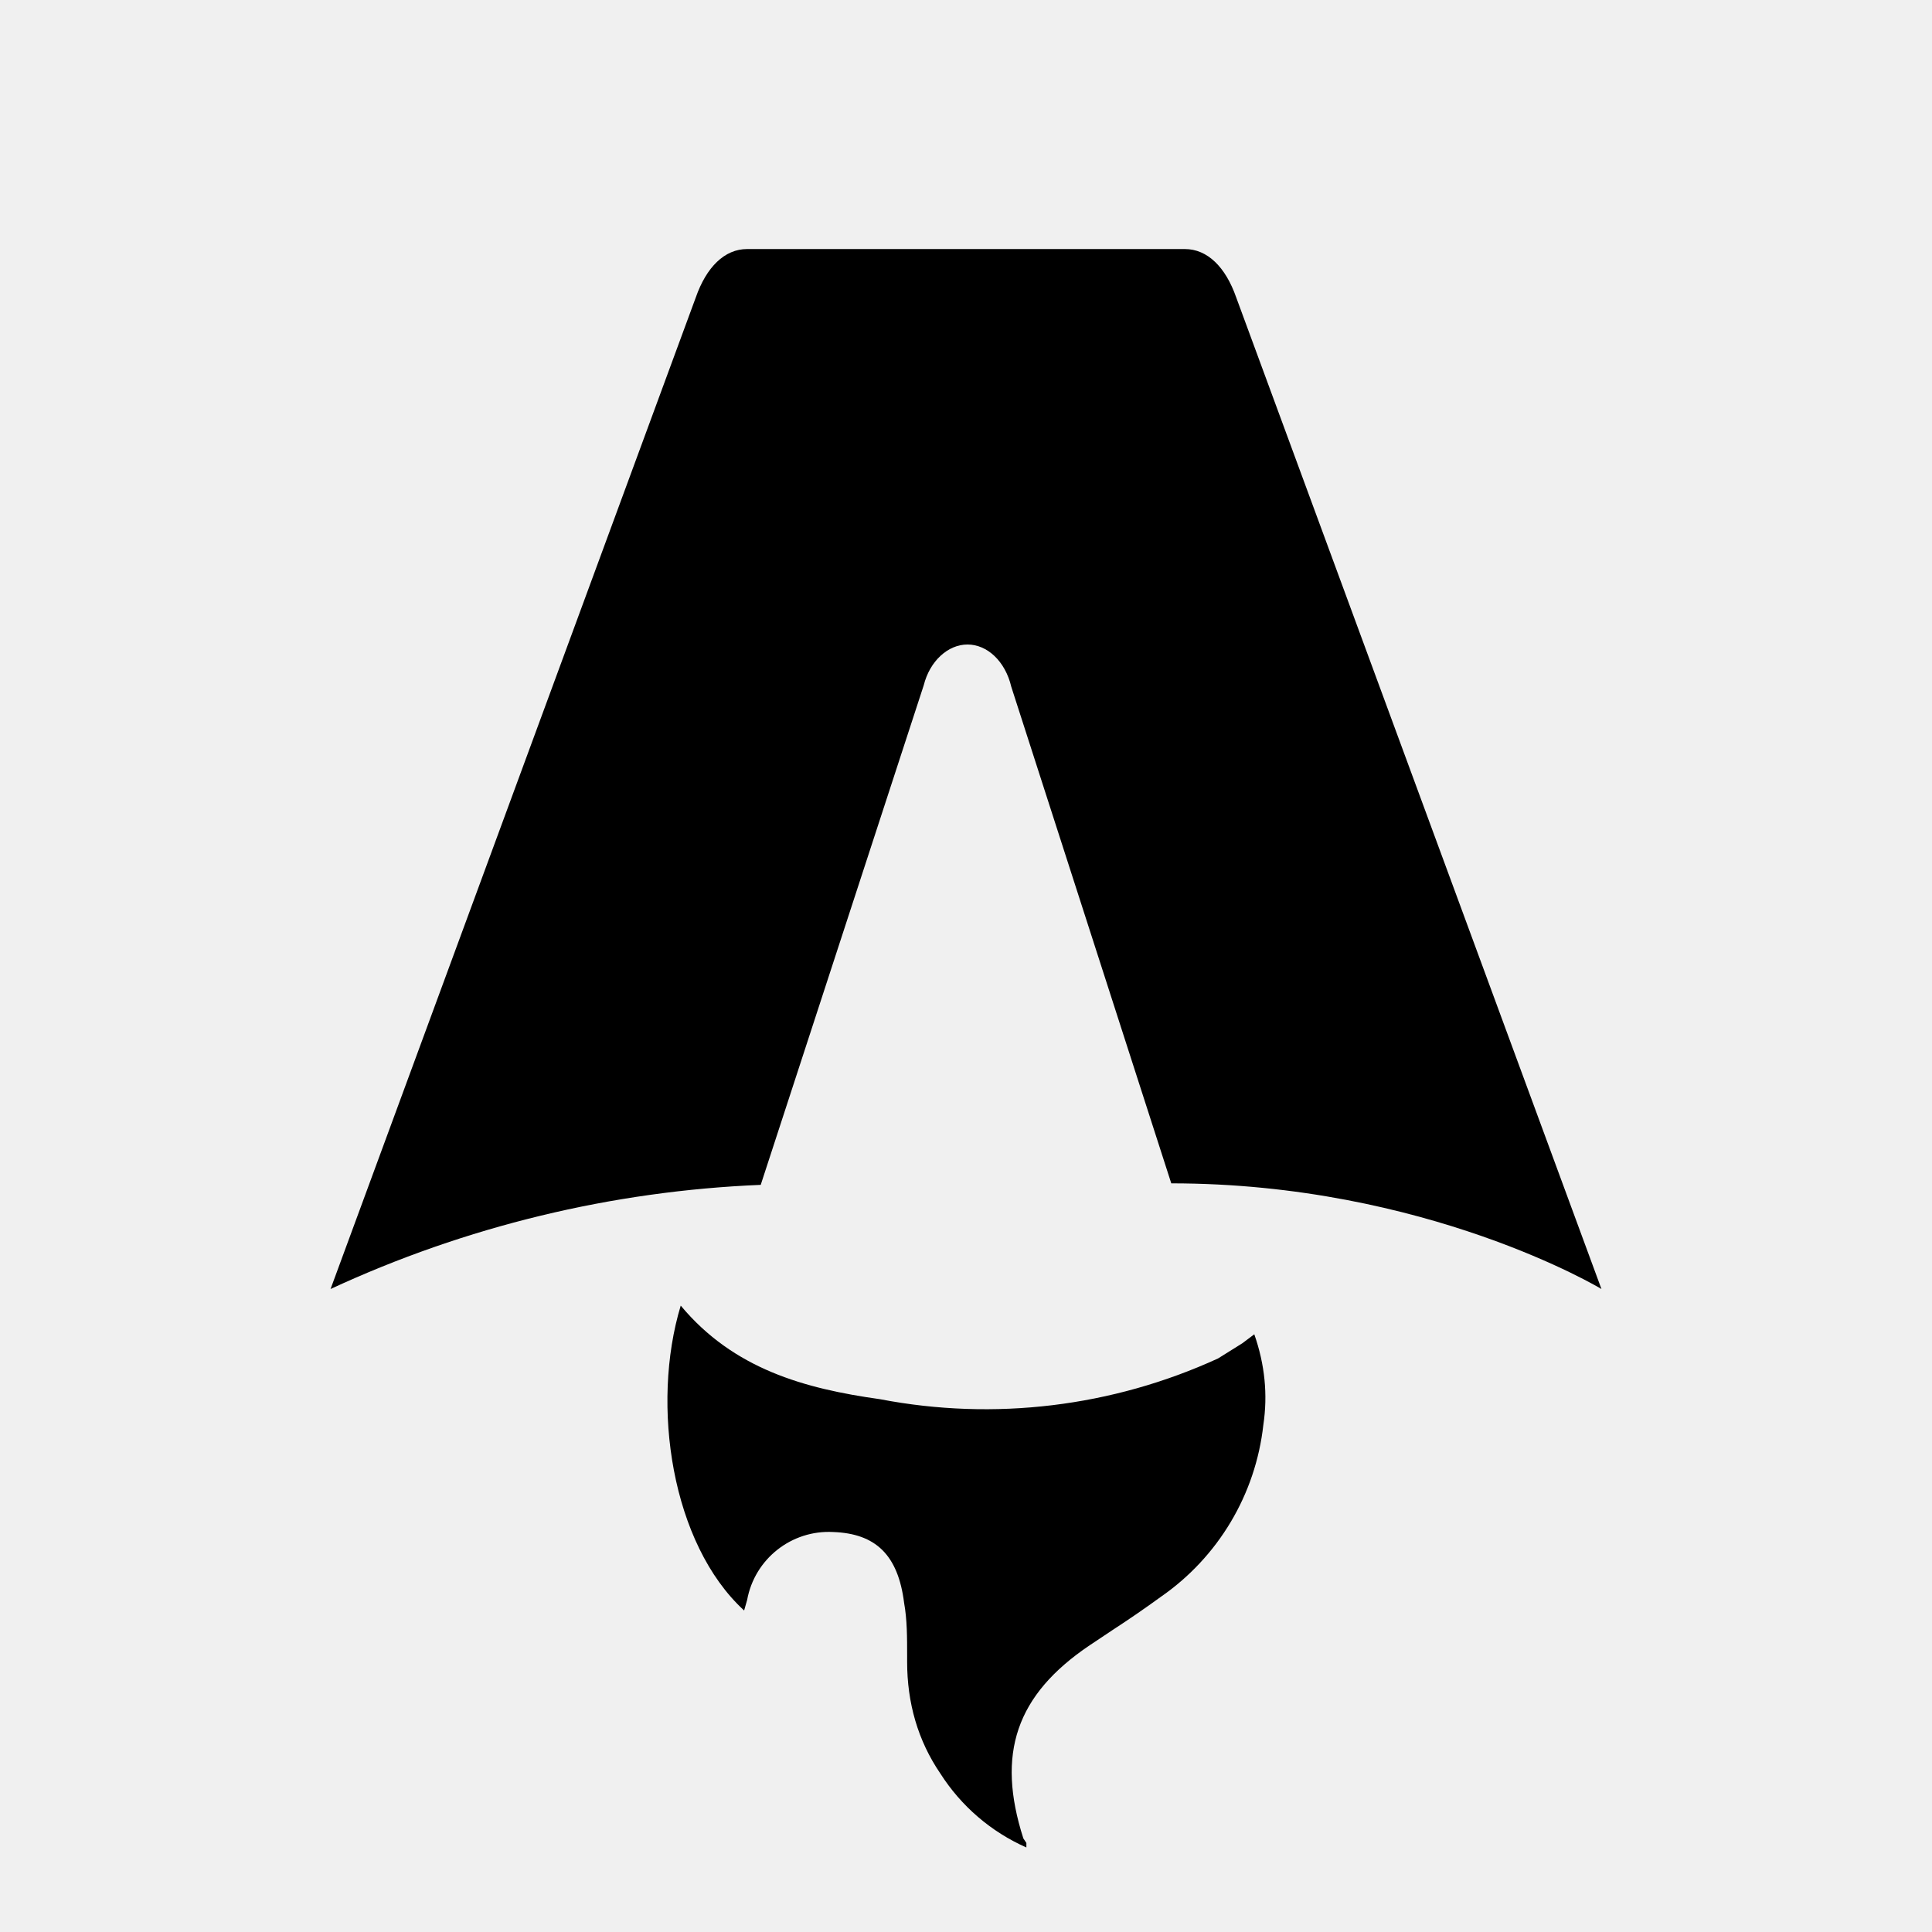
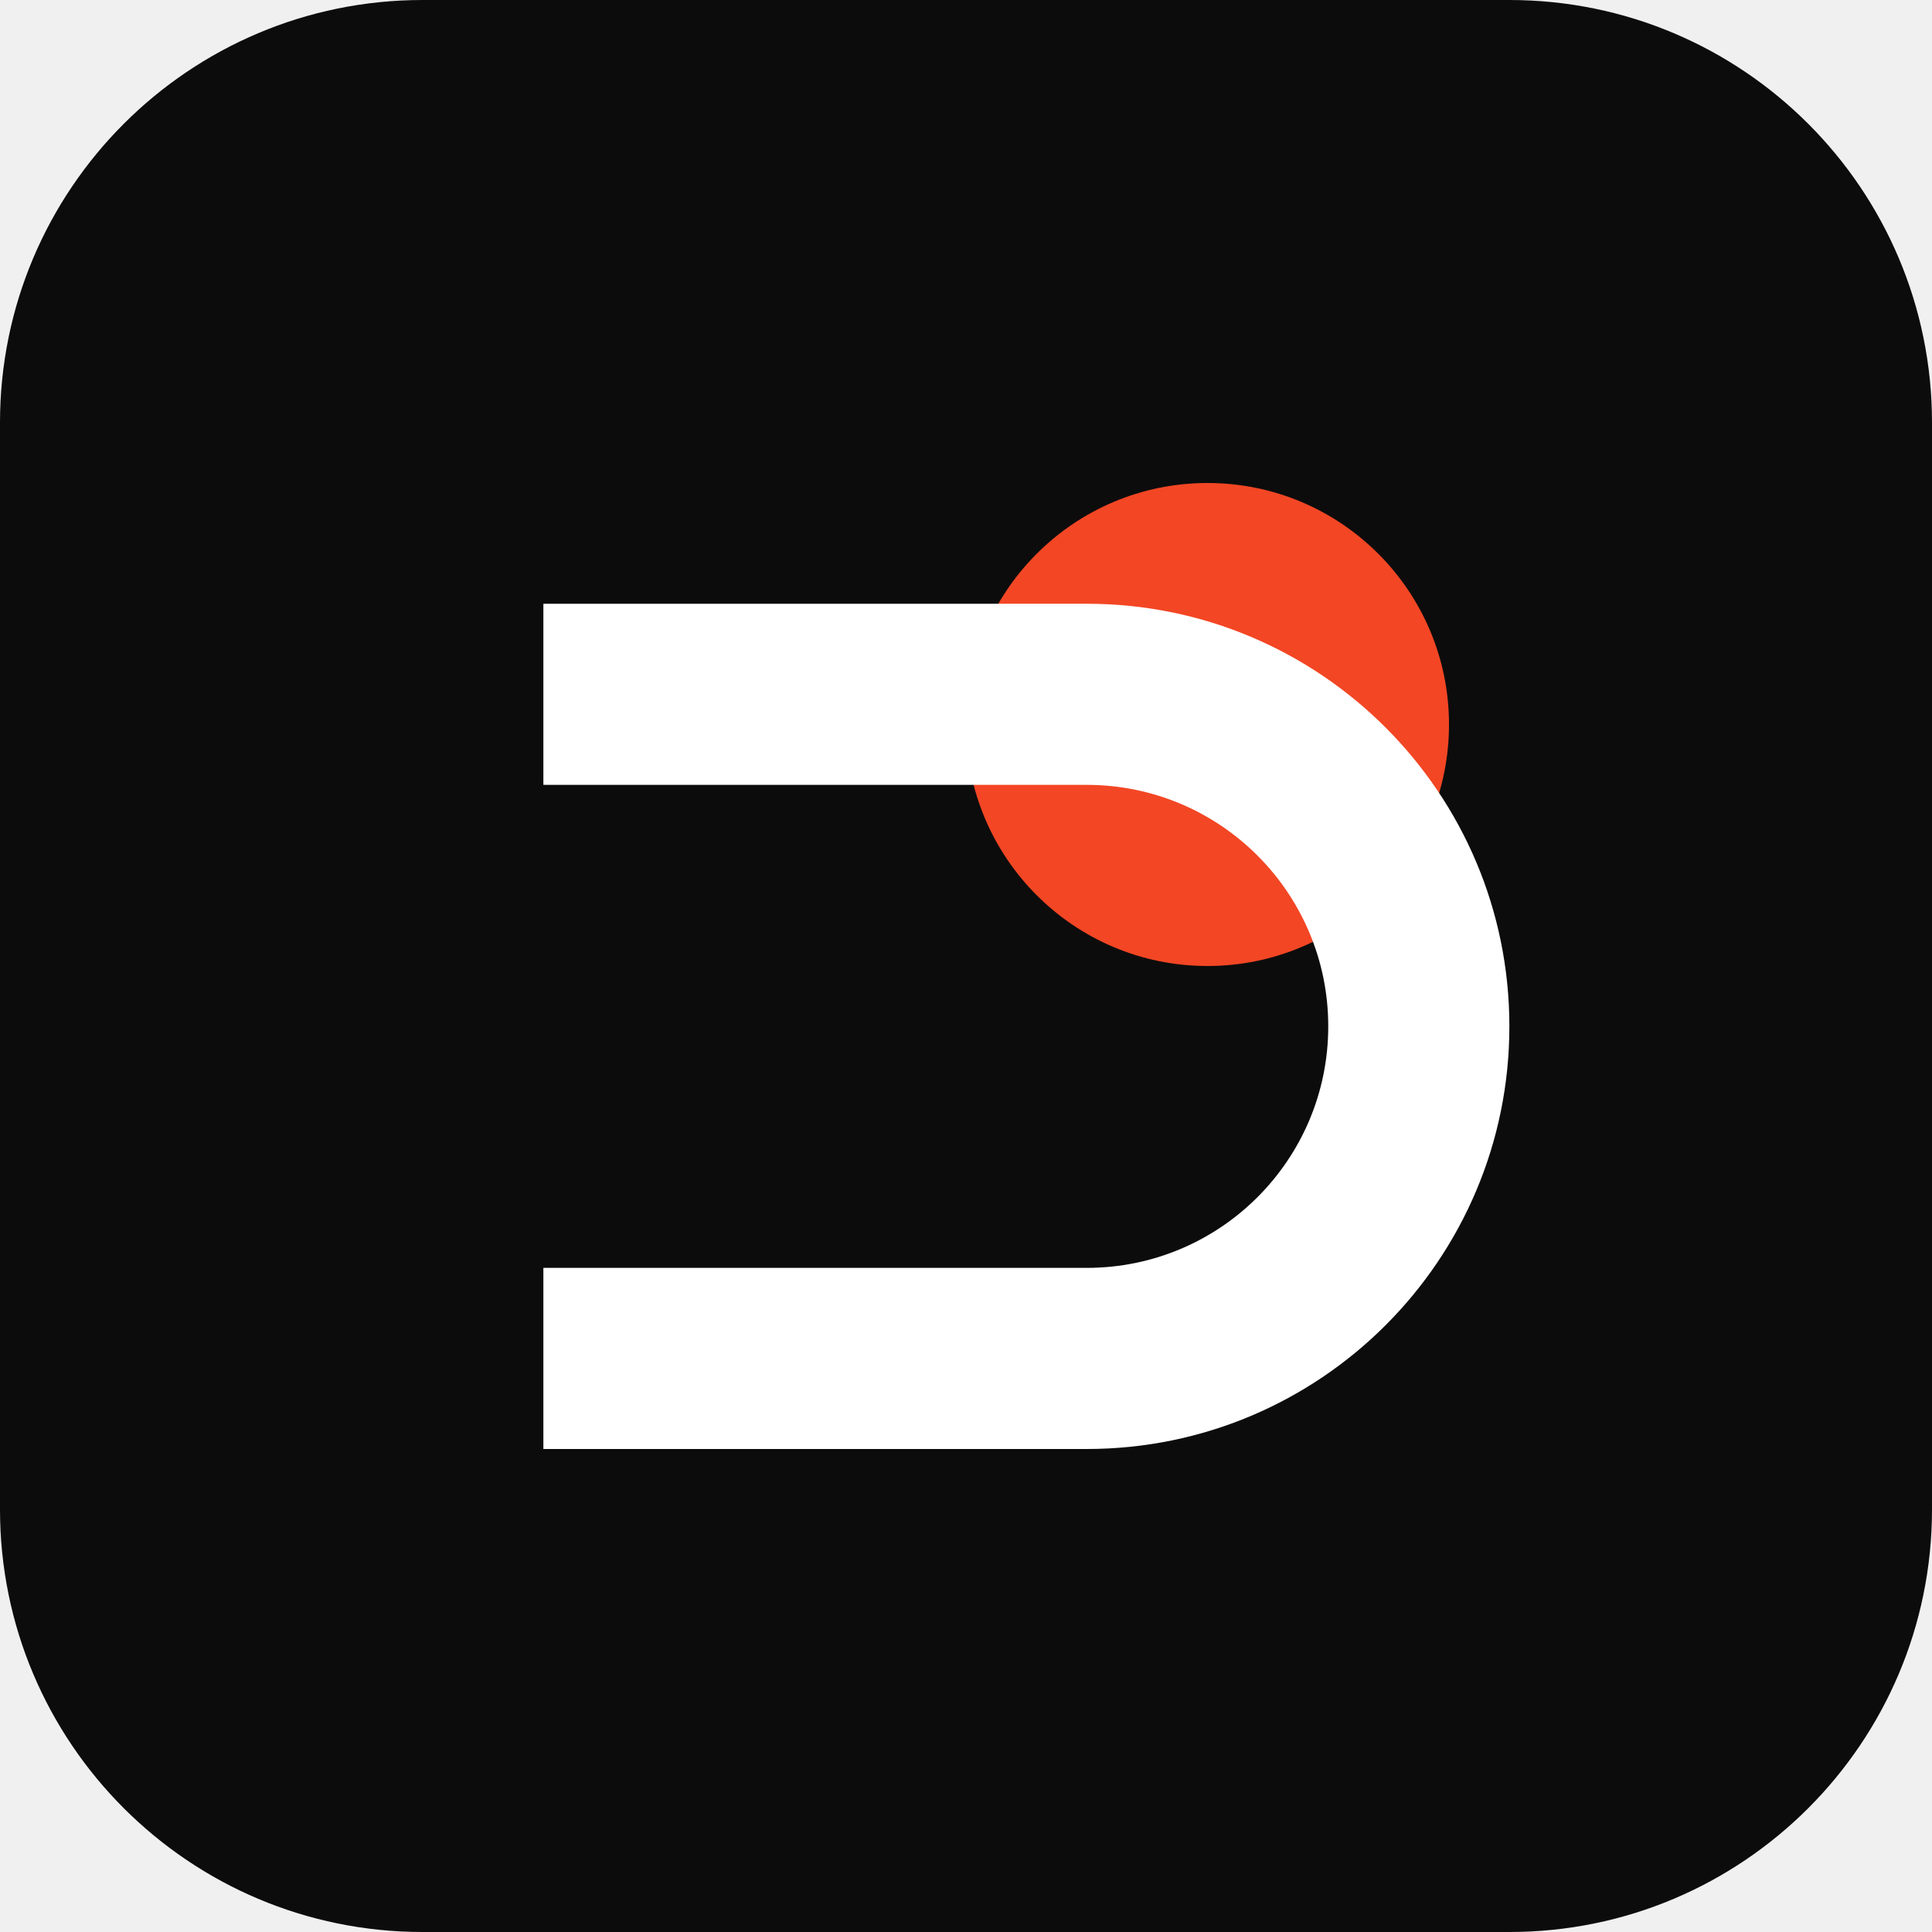
- <svg xmlns="http://www.w3.org/2000/svg" fill="none" viewBox="0 0 128 128">
-   <path d="M50.4 78.5a75.1 75.1 0 0 0-28.5 6.9l24.2-65.7c.7-2 1.9-3.2 3.4-3.2h29c1.5 0 2.7 1.2 3.4 3.2l24.2 65.7s-11.6-7-28.5-7L67 45.5c-.4-1.7-1.6-2.8-2.9-2.8-1.3 0-2.5 1.1-2.9 2.7L50.4 78.5Zm-1.1 28.2Zm-4.2-20.2c-2 6.6-.6 15.8 4.2 20.2a17.5 17.5 0 0 1 .2-.7 5.5 5.5 0 0 1 5.7-4.5c2.8.1 4.3 1.5 4.7 4.7.2 1.1.2 2.3.2 3.5v.4c0 2.7.7 5.2 2.2 7.4a13 13 0 0 0 5.7 4.9v-.3l-.2-.3c-1.8-5.6-.5-9.5 4.4-12.8l1.5-1a73 73 0 0 0 3.2-2.2 16 16 0 0 0 6.8-11.4c.3-2 .1-4-.6-6l-.8.6-1.6 1a37 37 0 0 1-22.4 2.7c-5-.7-9.7-2-13.2-6.2Z" />
-   <style>
-         path { fill: #000; }
-         @media (prefers-color-scheme: dark) {
-             path { fill: #FFF; }
-         }
-     </style>
+ <svg xmlns="http://www.w3.org/2000/svg" viewBox="0 0 64 64" role="img" aria-label="GroPulse">
+   <rect width="64" height="64" rx="14" fill="#0C0C0C" />
+   <circle cx="40" cy="24" r="8" fill="#F34624" />
+   <path d="M18 42h18a8 8 0 0 0 0-16H18v16zm0 6V20h18a14 14 0 0 1 0 28H18z" fill="#FFFFFF" />
</svg>
